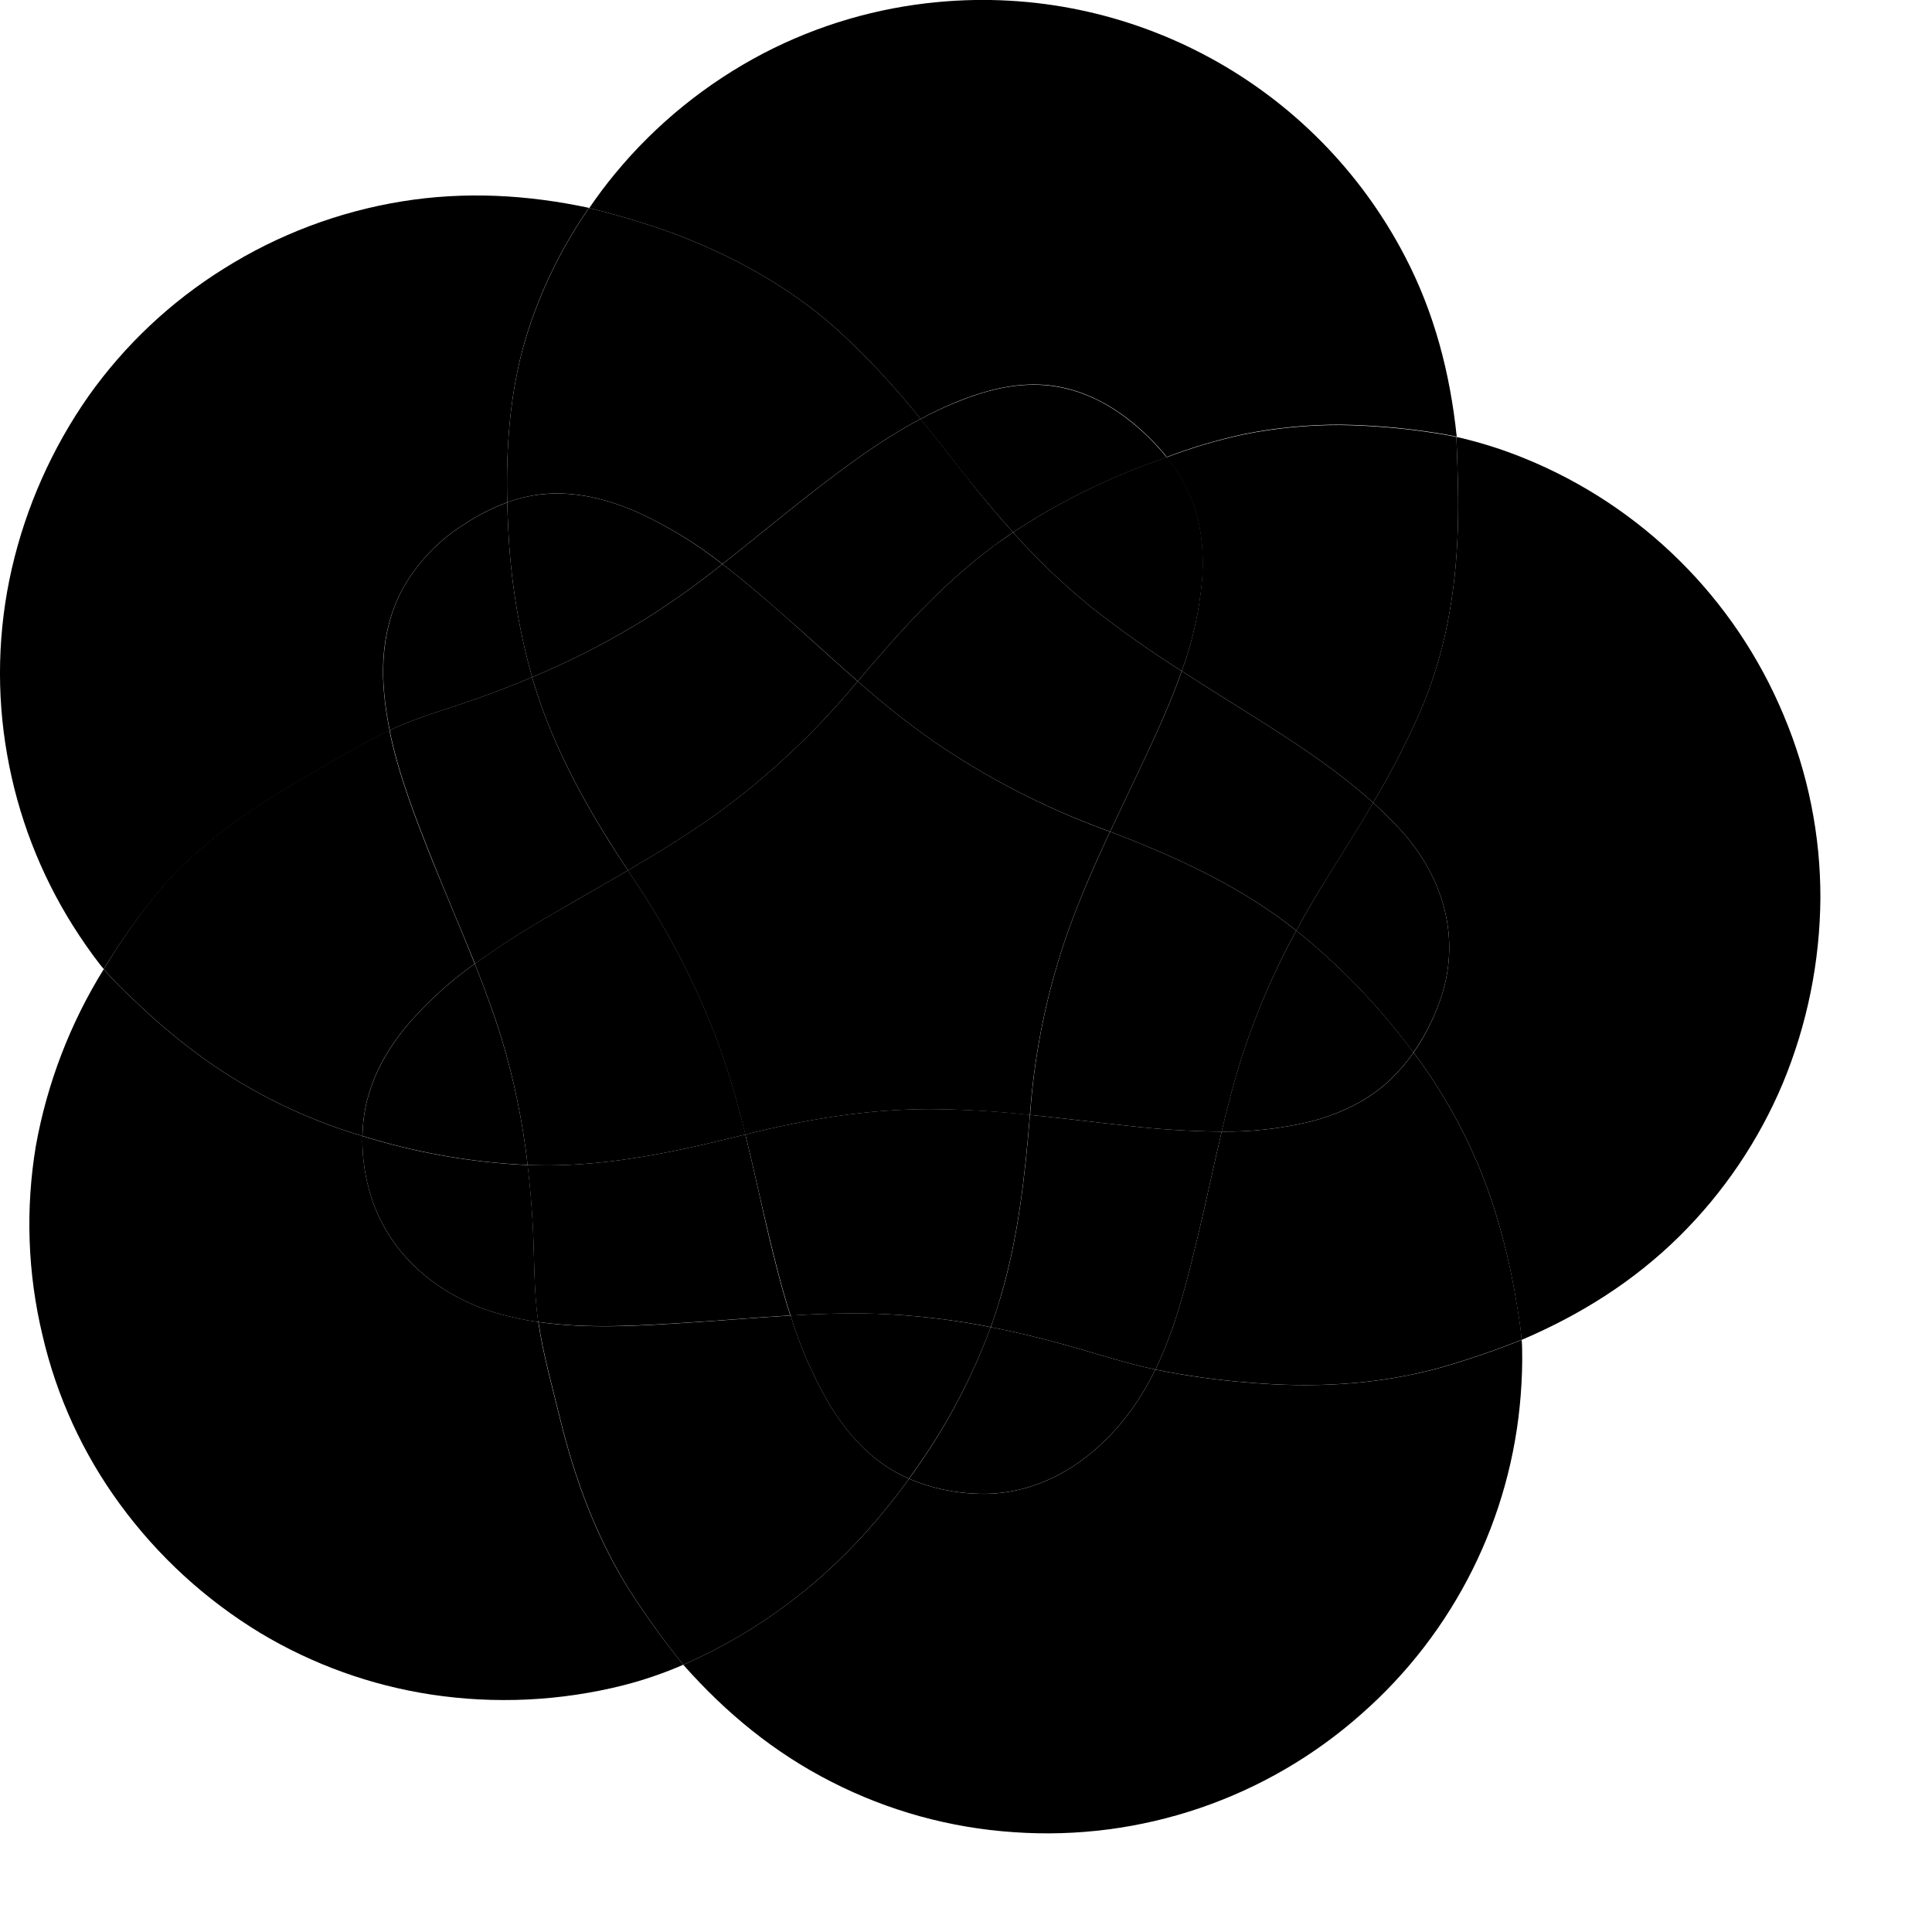
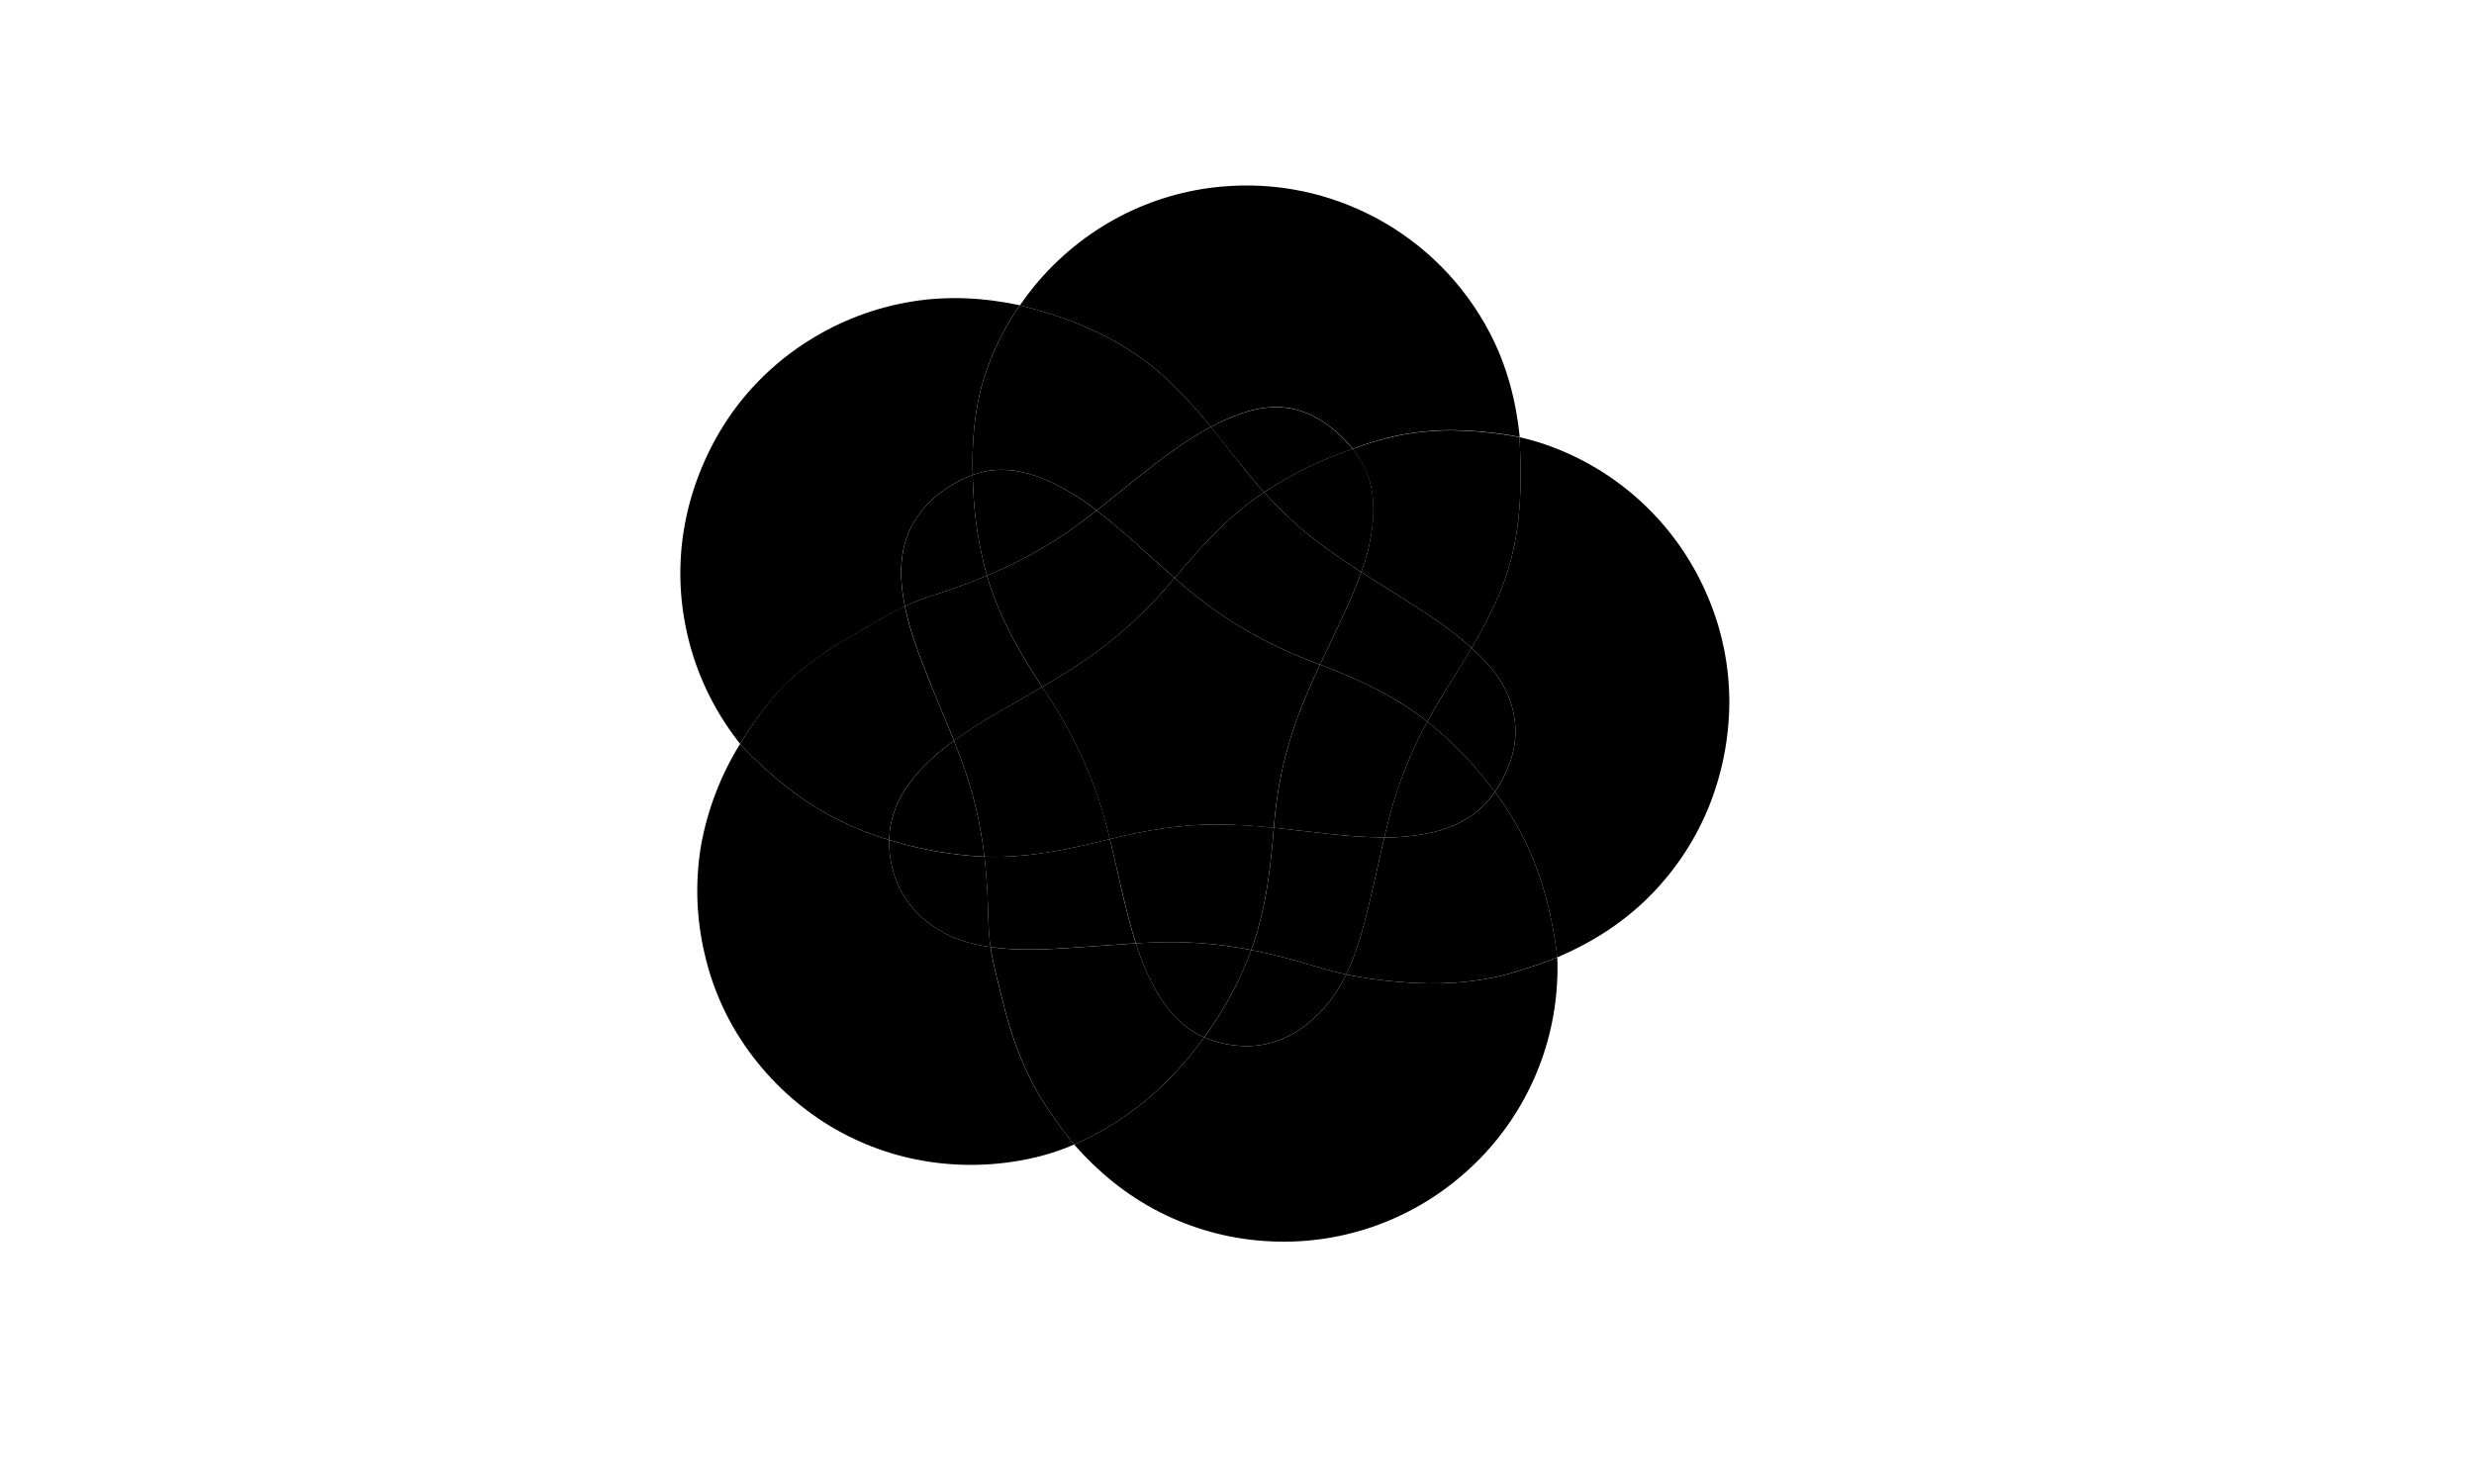
- <svg xmlns="http://www.w3.org/2000/svg" width="600" height="600" version="1.1">
+ <svg xmlns="http://www.w3.org/2000/svg" width="1000" height="600" viewBox="-100 -100 800 800" version="1.1">
  <path name="BD" d="M165.49,380.83 C165.14,374.44,164.61,368.09,163.86,361.83 C147.538,361.09,131.364,358.384,115.69,353.77 C114.69,353.47,113.6,353.16,112.55,352.84 C112.413,359.339,113.367,365.816,115.37,372 C121.37,390.46,137.01,403,155.3,408.11 C159.199,409.188,163.164,410.013,167.17,410.58 V410.53 C165.75,400.79,166,390.64,165.49,380.83 Z" />
  <path name="BDE" d="M163.86,361.79 C162.364,348.603,159.686,335.578,155.86,322.87 C153.42,314.87,150.52,307.06,147.44,299.3 C139.949,304.633,133.106,310.821,127.05,317.74 C120.6,325.28,115.64,333.86,113.57,343.64 C112.959,346.657,112.625,349.723,112.57,352.8 C113.57,353.12,114.66,353.43,115.71,353.73 C131.378,358.342,147.544,361.048,163.86,361.79 Z" />
  <path name="CDE" d="M195,270.32 C184.65,254.74,175.18,238.41,168.69,220.83 Q166.79,215.62,165.24,210.31 Q156.47,214,147.38,217.21 C138.67,220.29,129.38,222.77,121,226.8 C123.85,240.86,129.28,254.58,134.5,267.69 C138.7,278.25,143.25,288.69,147.5,299.3 C155.379,293.664,163.547,288.444,171.97,283.66 C179.59,279.18,187.34,274.81,195,270.32 Z" />
  <path name="BCDE" d="M163.86,361.79 C167.07,361.91,170.28,361.94,173.5,361.86 C193.15,361.39,212.5,357.05,231.5,352.32 C229.287,342.96,226.56,333.729,223.33,324.67 C216.416,306.083,207.283,288.398,196.13,272 C195.75,271.44,195.38,270.87,195.01,270.31 C187.34,274.8,179.59,279.17,171.93,283.65 C163.507,288.434,155.339,293.654,147.46,299.29 C150.54,307.05,153.46,314.88,155.88,322.86 C159.7,335.572,162.371,348.601,163.86,361.79 Z" />
  <path name="AC" d="M307.67,412.16 C302.168,427.104,294.799,441.293,285.74,454.39 C284.62,456.03,283.47,457.64,282.31,459.24 C289.22,462.168,296.626,463.75,304.13,463.9 C323.52,464.41,340.01,453.35,351.13,438.14 C354.061,434.104,356.625,429.813,358.79,425.32 C349.37,423.32,340.12,420.25,330.85,417.67 C323.14,415.53,315.43,413.67,307.67,412.16 Z" />
  <path name="ACD" d="M307.67,412.16 C295.954,409.826,284.069,408.434,272.13,408 C263.24,407.72,254.37,408,245.5,408.53 C248.423,418.127,252.45,427.352,257.5,436.02 C262.31,444.02,268.58,451.35,276.59,456.26 C278.416,457.373,280.318,458.359,282.28,459.21 C283.44,457.61,284.59,456,285.71,454.36 C294.777,441.274,302.156,427.095,307.67,412.16 Z" />
  <path name="ABCD" d="M272.13,408 C284.068,408.425,295.953,409.806,307.67,412.13 C308.76,409.13,309.78,406.07,310.67,403 C316.16,384.61,318.3,365.3,319.84,346.21 C309.597,345.098,299.303,344.504,289,344.43 C269.42,344.43,250.52,347.58,231.58,352.3 L231.48,352.3 C233.81,361.78,235.87,371.35,238.12,380.85 C240.3,390.03,242.58,399.4,245.51,408.54 C254.37,408,263.24,407.75,272.13,408 Z" />
  <path name="BCD" d="M231.47,352.32 C212.47,357.05,193.15,361.39,173.47,361.86 C170.25,361.94,167.04,361.91,163.83,361.79 C164.58,368.09,165.11,374.44,165.46,380.79 C166,390.6,165.72,400.79,167.13,410.48 V410.53 C182.7,412.79,198.93,411.66,214.43,410.68 C224.77,410.03,235.11,409.13,245.43,408.52 C242.5,399.38,240.22,390.01,238.04,380.83 C235.86,371.37,233.8,361.8,231.47,352.32 Z" />
  <path name="CE" d="M165.25,210.31 C160.993,195.151,158.504,179.551,157.83,163.82 Q157.62,159.94,157.53,156.03 C152.714,157.819,148.126,160.168,143.86,163.03 C135.812,168.115,129.207,175.185,124.68,183.56 C120.23,192.15,118.68,201.89,119.06,211.48 C119.322,216.628,119.991,221.747,121.06,226.79 C129.39,222.79,138.73,220.28,147.44,217.2 Q156.5,214,165.25,210.31 Z" />
  <path name="ABD" d="M314.62,165.34 C322.146,173.814,330.357,181.654,339.17,188.78 C348.113,195.784,357.401,202.336,367,208.41 C370.388,199.217,372.53,189.612,373.37,179.85 C374.04,170.33,373,160.59,368.71,151.95 C366.946,148.399,364.807,145.047,362.33,141.95 L358.72,143.27 C343.188,148.83,328.381,156.24,314.62,165.34 Z" />
  <path name="ABDE" d="M314.62,165.34 C312.03,167.08,309.49,168.88,307,170.77 C291.66,182.44,278.77,196.9,266.39,211.57 C273.928,218.277,281.841,224.55,290.09,230.36 C306.399,241.502,324.014,250.6,342.54,257.45 L344.74,258.28 C348.52,250.19,352.42,242.15,356.2,234.05 S363.89,217.23,366.98,208.41 C357.388,202.335,348.106,195.784,339.17,188.78 C330.357,181.654,322.146,173.814,314.62,165.34 Z" />
  <path name="ABCDE" d="M290.09,230.36 C281.841,224.55,273.928,218.277,266.39,211.57 L266,212 C253.59,226.971,239.399,240.37,223.74,251.9 C214.51,258.6,204.81,264.56,194.98,270.32 C195.35,270.88,195.72,271.45,196.1,272.01 C207.242,288.406,216.365,306.088,223.27,324.67 C226.5,333.729,229.227,342.96,231.44,352.32 L231.54,352.32 C250.48,347.6,269.38,344.45,288.96,344.45 C299.277,344.532,309.584,345.136,319.84,346.26 C319.84,345.81,319.91,345.36,319.95,344.91 C321.403,325.715,325.418,306.8,331.89,288.67 C335.62,278.31,340.06,268.26,344.71,258.3 L342.51,257.47 C323.994,250.611,306.389,241.507,290.09,230.36 Z" />
  <path name="ACE" d="M165.25,210.31 C177.762,205.085,189.829,198.851,201.33,191.67 C209.278,186.58,216.955,181.079,224.33,175.19 C216.225,168.798,207.386,163.396,198,159.1 C189.26,155.28,179.85,152.76,170.24,153.35 C165.898,153.621,161.618,154.513,157.53,156 Q157.62,159.9,157.83,163.79 C158.501,179.531,160.991,195.141,165.25,210.31 Z" />
  <path name="ACDE" d="M165.25,210.31 Q166.8,215.62,168.7,220.83 C175.19,238.41,184.7,254.74,195.01,270.32 C204.84,264.56,214.54,258.6,223.77,251.9 C239.418,240.368,253.6,226.969,266,212 L266.36,211.57 C259.28,205.4,252.36,199.02,245.36,192.8 C238.61,186.8,231.66,180.8,224.36,175.19 C216.985,181.079,209.308,186.58,201.36,191.67 C189.849,198.853,177.773,205.087,165.25,210.31 Z" />
  <path name="AD" d="M314.62,165.34 C328.378,156.266,343.178,148.879,358.7,143.34 L362.31,142.02 C358.711,137.528,354.577,133.491,350,130 C342.47,124.2,333.6,120.22,324,119.59 S305.31,121.48,296.56,125.09 C292.907,126.599,289.333,128.291,285.85,130.16 C290.5,135.85,295.03,141.65,299.58,147.46 C304.45,153.57,309.42,159.56,314.62,165.34 Z" />
  <path name="ADE" d="M266.39,211.57 C278.77,196.9,291.66,182.44,307,170.77 C309.49,168.88,312,167.08,314.62,165.34 C309.42,159.56,304.45,153.57,299.62,147.41 C295.07,141.6,290.54,135.8,285.89,130.11 C272.22,137.38,259.73,147,247.65,156.53 C239.86,162.68,232.19,169.05,224.36,175.19 C231.66,180.76,238.61,186.84,245.36,192.8 C252.4,199,259.31,205.4,266.39,211.57 Z" />
  <path name="BC" d="M464.1,375.5 C458.546,357.989,450.058,341.549,439,326.88 C436.967,329.797,434.663,332.516,432.12,335 C424.96,341.94,415.74,346.18,406.12,348.53 C397.36,350.558,388.391,351.534,379.4,351.44 C376.94,361.86,374.76,372.36,372.27,382.75 C368.81,397.15,365.33,411.97,358.82,425.32 L359.09,425.38 C368.647,427.297,378.311,428.633,388.03,429.38 C407.77,431.07,427.28,430.11,446.47,424.95 C455.317,422.452,464.026,419.487,472.56,416.07 C472.25,411.82,471.49,407.59,470.79,403.4 C469.207,393.957,466.972,384.634,464.1,375.5 Z" />
  <path name="E" d="M93.21,242.32 C102.3,237.08,111.48,231.44,120.91,226.85 L121.01,226.85 C119.941,221.807,119.272,216.688,119.01,211.54 C118.6,201.95,120.18,192.21,124.63,183.62 C129.158,175.206,135.782,168.103,143.86,163 C148.126,160.138,152.714,157.789,157.53,156 C157.12,139,158.33,121.86,163.11,105.55 C167.504,90.924,174.187,77.086,182.91,64.55 C163.61,60.44,144.34,59.39,124.79,62.55 C105.14,65.743,86.331,72.85,69.48,83.45 C52.992,93.725,38.715,107.18,27.48,123.03 C16.187,139.171,8.106,157.335,3.68,176.53 C-0.683,195.541,-1.177,215.235,2.23,234.44 C5.529,253.241,12.443,271.223,22.59,287.39 C25.2,291.52,27.96,295.53,30.94,299.39 C31.35,299.92,31.78,300.45,32.22,300.97 C37.134,292.832,42.614,285.05,48.62,277.68 C60.9,262.94,76.68,251.84,93.21,242.32 Z" />
  <path name="CD" d="M282.31,459.24 C280.348,458.389,278.446,457.403,276.62,456.29 C268.62,451.38,262.34,444.03,257.53,436.05 C252.48,427.382,248.453,418.157,245.53,408.56 C235.18,409.17,224.84,410.07,214.53,410.72 C199.03,411.72,182.8,412.83,167.23,410.57 C168.67,420.57,171.54,430.57,173.92,440.41 C178.55,459.41,185.29,477.7,195.78,494.29 C200.849,502.147,206.333,509.728,212.21,517 C223.857,511.92,234.864,505.482,245,497.82 C259.55,486.92,271.71,473.87,282.31,459.24 Z" />
  <path name="DE" d="M41.2,310.19 C48.125,316.912,55.524,323.128,63.34,328.79 C78.301,339.46,94.931,347.57,112.55,352.79 C112.605,349.713,112.939,346.647,113.55,343.63 C115.62,333.85,120.55,325.27,127.03,317.73 C133.086,310.811,139.929,304.623,147.42,299.29 C143.22,288.7,138.67,278.24,134.42,267.68 C129.2,254.57,123.77,240.85,120.92,226.79 L120.82,226.79 C111.39,231.38,102.21,237.02,93.12,242.26 C76.59,251.78,60.81,262.88,48.53,277.64 C42.553,285.035,37.103,292.841,32.22,301 C35.055,304.214,38.052,307.282,41.2,310.19 Z" />
  <path name="D" d="M173.86,440.41 C171.48,430.61,168.61,420.55,167.17,410.57 C163.164,410.003,159.199,409.178,155.3,408.1 C137,403,121.33,390.45,115.37,372 C113.363,365.806,112.41,359.319,112.55,352.81 C94.931,347.59,78.301,339.48,63.34,328.81 C55.524,323.148,48.125,316.932,41.2,310.21 C38.045,307.299,35.041,304.228,32.2,301.01 L32.2,301.01 C21.79,317.798,14.645,336.4,11.14,355.84 C7.868,375.413,8.572,395.445,13.21,414.74 C17.588,433.636,25.752,451.449,37.21,467.1 C48.985,483.217,63.838,496.84,80.91,507.18 C97.148,516.913,115.126,523.391,133.84,526.25 C153.729,529.269,174.019,528.301,193.53,523.4 C199.918,521.769,206.164,519.628,212.21,517 C206.312,509.716,200.807,502.122,195.72,494.25 C185.23,477.7,178.49,459.41,173.86,440.41 Z" />
  <path name="C" d="M388,429.4 C378.281,428.653,368.617,427.317,359.06,425.4 L358.79,425.34 C356.625,429.833,354.061,434.124,351.13,438.16 C340.01,453.37,323.52,464.43,304.13,463.92 C296.626,463.77,289.22,462.188,282.31,459.26 C271.71,473.89,259.55,486.94,244.97,497.84 C234.842,505.493,223.846,511.925,212.21,517 L212.37,517.2 C225.51,532.03,240.52,544.37,258.24,553.37 C275.845,562.372,295.1,567.69,314.83,569 C354.307,571.794,393.242,558.552,422.83,532.27 C451.617,506.957,469.364,471.392,472.28,433.17 C472.64,428.42,472.82,423.65,472.71,418.88 C472.71,417.96,472.64,417.04,472.57,416.12 C464.023,419.539,455.301,422.503,446.44,425 C427.25,430.13,407.74,431.09,388,429.4 Z" />
  <path name="ABC" d="M349.62,349.55 C339.69,348.5,329.79,347.25,319.87,346.24 C318.33,365.33,316.19,384.64,310.7,403.03 C309.78,406.1,308.76,409.14,307.7,412.16 C315.46,413.67,323.17,415.53,330.88,417.67 C340.15,420.25,349.4,423.32,358.82,425.32 C365.33,411.97,368.82,397.15,372.27,382.75 C374.76,372.36,376.94,361.86,379.4,351.44 C369.447,351.338,359.506,350.707,349.62,349.55 Z" />
  <path name="B" d="M553.91,222.07 C538.809,185.849,509.87,157.158,473.52,142.37 C466.641,139.556,459.54,137.319,452.29,135.68 C452.68,145.26,453.03,154.83,452.73,164.41 C452.12,183.87,448.83,203.02,441.06,220.96 C436.761,230.69,431.875,240.151,426.43,249.29 C429.512,252.06,432.452,254.984,435.24,258.05 C448.47,272.71,453.92,291.83,447.19,310.79 C445.189,316.494,442.435,321.906,439,326.88 C450.058,341.549,458.546,357.989,464.1,375.5 C466.963,384.642,469.188,393.971,470.76,403.42 C471.46,407.61,472.22,411.84,472.53,416.09 L472.61,416.09 C490.89,408.29,507.41,397.92,521.61,383.88 C535.325,370.303,546.23,354.155,553.7,336.36 C561.258,318.125,565.211,298.599,565.34,278.86 C565.382,259.355,561.495,240.04,553.91,222.07 Z" />
  <path name="BCE" d="M402.57,289 C396.007,300.958,390.542,313.486,386.24,326.43 C383.54,334.66,381.36,343.03,379.37,351.43 C388.361,351.524,397.33,350.548,406.09,348.52 C415.69,346.17,424.91,341.93,432.09,334.99 C434.633,332.506,436.937,329.787,438.97,326.87 C438.3,325.99,437.64,325.11,436.97,324.23 C426.973,311.136,415.422,299.306,402.57,289 Z" />
  <path name="BE" d="M402.57,289 C415.412,299.311,426.953,311.145,436.94,324.24 C437.62,325.12,438.28,326,438.94,326.88 C442.392,321.908,445.164,316.497,447.18,310.79 C453.91,291.79,448.46,272.71,435.23,258.05 C432.442,254.984,429.502,252.06,426.42,249.29 C421.95,256.93,417.24,264.44,412.51,271.99 Q407.26,280.39,402.57,289 Z" />
  <path name="ABCE" d="M402.57,289 C400.12,287.07,397.62,285.2,395.06,283.42 C379.61,272.68,362.27,264.97,344.74,258.28 C340.09,268.28,335.65,278.28,331.92,288.65 C325.455,306.781,321.446,325.695,320,344.89 C320,345.34,319.93,345.79,319.89,346.24 C329.81,347.24,339.71,348.5,349.64,349.55 C359.516,350.706,369.447,351.337,379.39,351.44 C381.39,343.03,383.56,334.66,386.26,326.44 C390.555,313.493,396.014,300.962,402.57,289 Z" />
  <path name="AE" d="M157.53,156 C161.607,154.506,165.877,153.603,170.21,153.32 C179.82,152.73,189.21,155.25,197.97,159.07 C207.377,163.362,216.236,168.763,224.36,175.16 C232.19,169.02,239.86,162.65,247.65,156.5 C259.73,146.97,272.22,137.35,285.89,130.08 C277.884,120.038,269.093,110.649,259.6,102 C244.85,88.89,227.8,79.59,209.44,72.59 C200.753,69.45,191.904,66.779,182.93,64.59 H182.93 C174.207,77.126,167.524,90.964,163.13,105.59 C158.33,121.89,157.12,139.06,157.53,156 Z" />
  <path name="A" d="M209.44,72.59 C227.8,79.59,244.85,88.89,259.6,102 C269.095,110.658,277.886,120.058,285.89,130.11 C289.372,128.228,292.946,126.522,296.6,125 C305.35,121.39,314.5,118.88,324.04,119.5 S342.47,124.11,350.04,129.91 C354.616,133.395,358.75,137.425,362.35,141.91 C370.161,138.942,378.183,136.566,386.35,134.8 C396.227,132.824,406.277,131.845,416.35,131.88 C426.156,132.032,435.94,132.868,445.63,134.38 C447.9,134.71,450.15,135.13,452.38,135.61 V135.43 C450.32,115.83,445.43,97.02,436.25,79.49 C408.445,26.164,351.114,-5.01,291.24,0.64 C272.359,2.388,253.997,7.78,237.17,16.52 C219.433,25.782,203.734,38.506,191,53.94 Q186.77,59.07,183,64.61 H183 C191.95,66.795,200.776,69.459,209.44,72.59 Z" />
  <path name="ABE" d="M367,208.41 C363.91,217.23,360.07,225.81,356.22,234.05 S348.54,250.19,344.76,258.28 C362.29,264.97,379.63,272.68,395.08,283.42 C397.64,285.2,400.14,287.07,402.59,289 Q407.26,280.38,412.54,272 C417.27,264.45,421.98,256.94,426.45,249.3 C415.27,239.19,402.33,230.74,389.74,222.79 C382.14,218,374.51,213.27,367,208.41 Z" />
  <path name="AB" d="M416.26,132 C406.187,131.965,396.137,132.944,386.26,134.92 C378.093,136.686,370.071,139.062,362.26,142.03 C364.737,145.127,366.876,148.479,368.64,152.03 C372.93,160.67,373.97,170.41,373.3,179.93 C372.476,189.661,370.357,199.239,367,208.41 C374.53,213.27,382.16,217.99,389.74,222.78 C402.33,230.73,415.27,239.18,426.45,249.29 C431.887,240.164,436.766,230.716,441.06,221 C448.83,203.06,452.12,183.91,452.73,164.45 C453.03,154.87,452.68,145.3,452.29,135.72 C450.06,135.24,447.81,134.82,445.54,134.49 C435.85,132.981,426.066,132.149,416.26,132 Z" />
+   <g>
+     <rect name="A_title" x="300" y="-20" fill="red">A</rect>
+     <rect name="B_title" x="580" y="280" fill="red">B</rect>
+     <rect name="C_title" x="550" y="560" fill="red">C</rect>
+     <rect name="D_title" x="55" y="560" fill="red">D</rect>
+     <rect name="E_title" x="0" y="150" fill="red">E</rect>
+   </g>
</svg>
